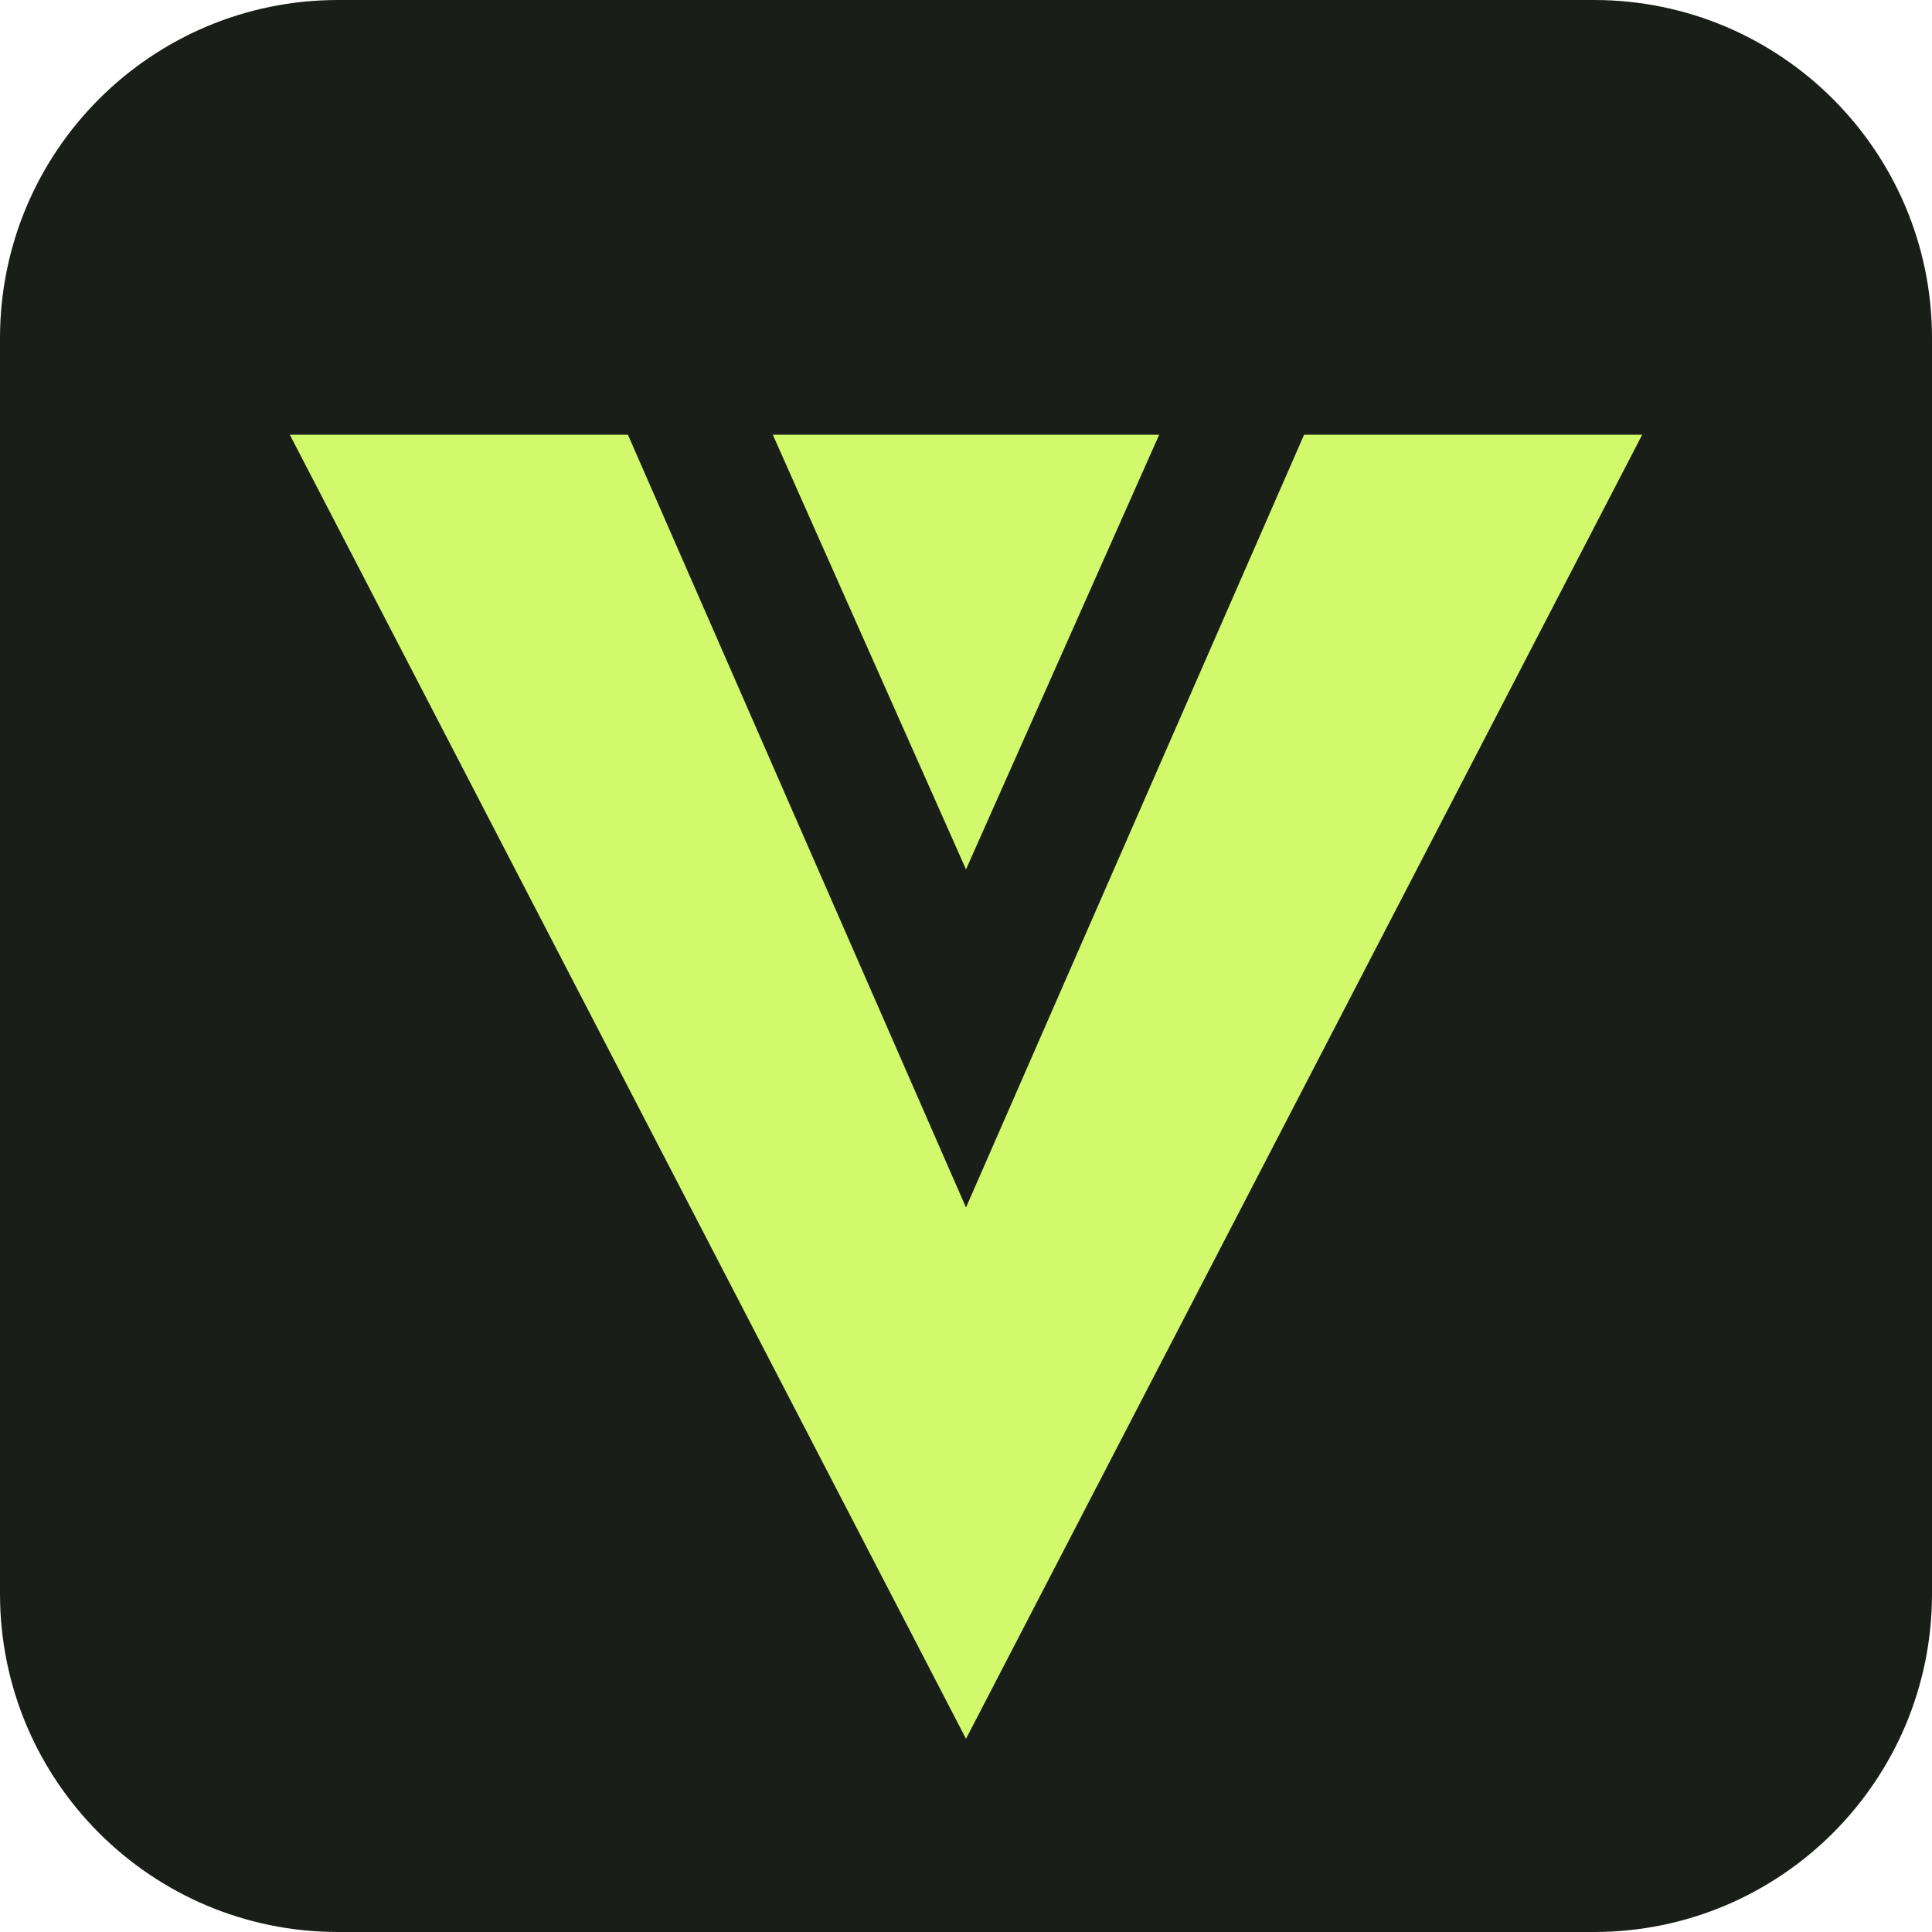
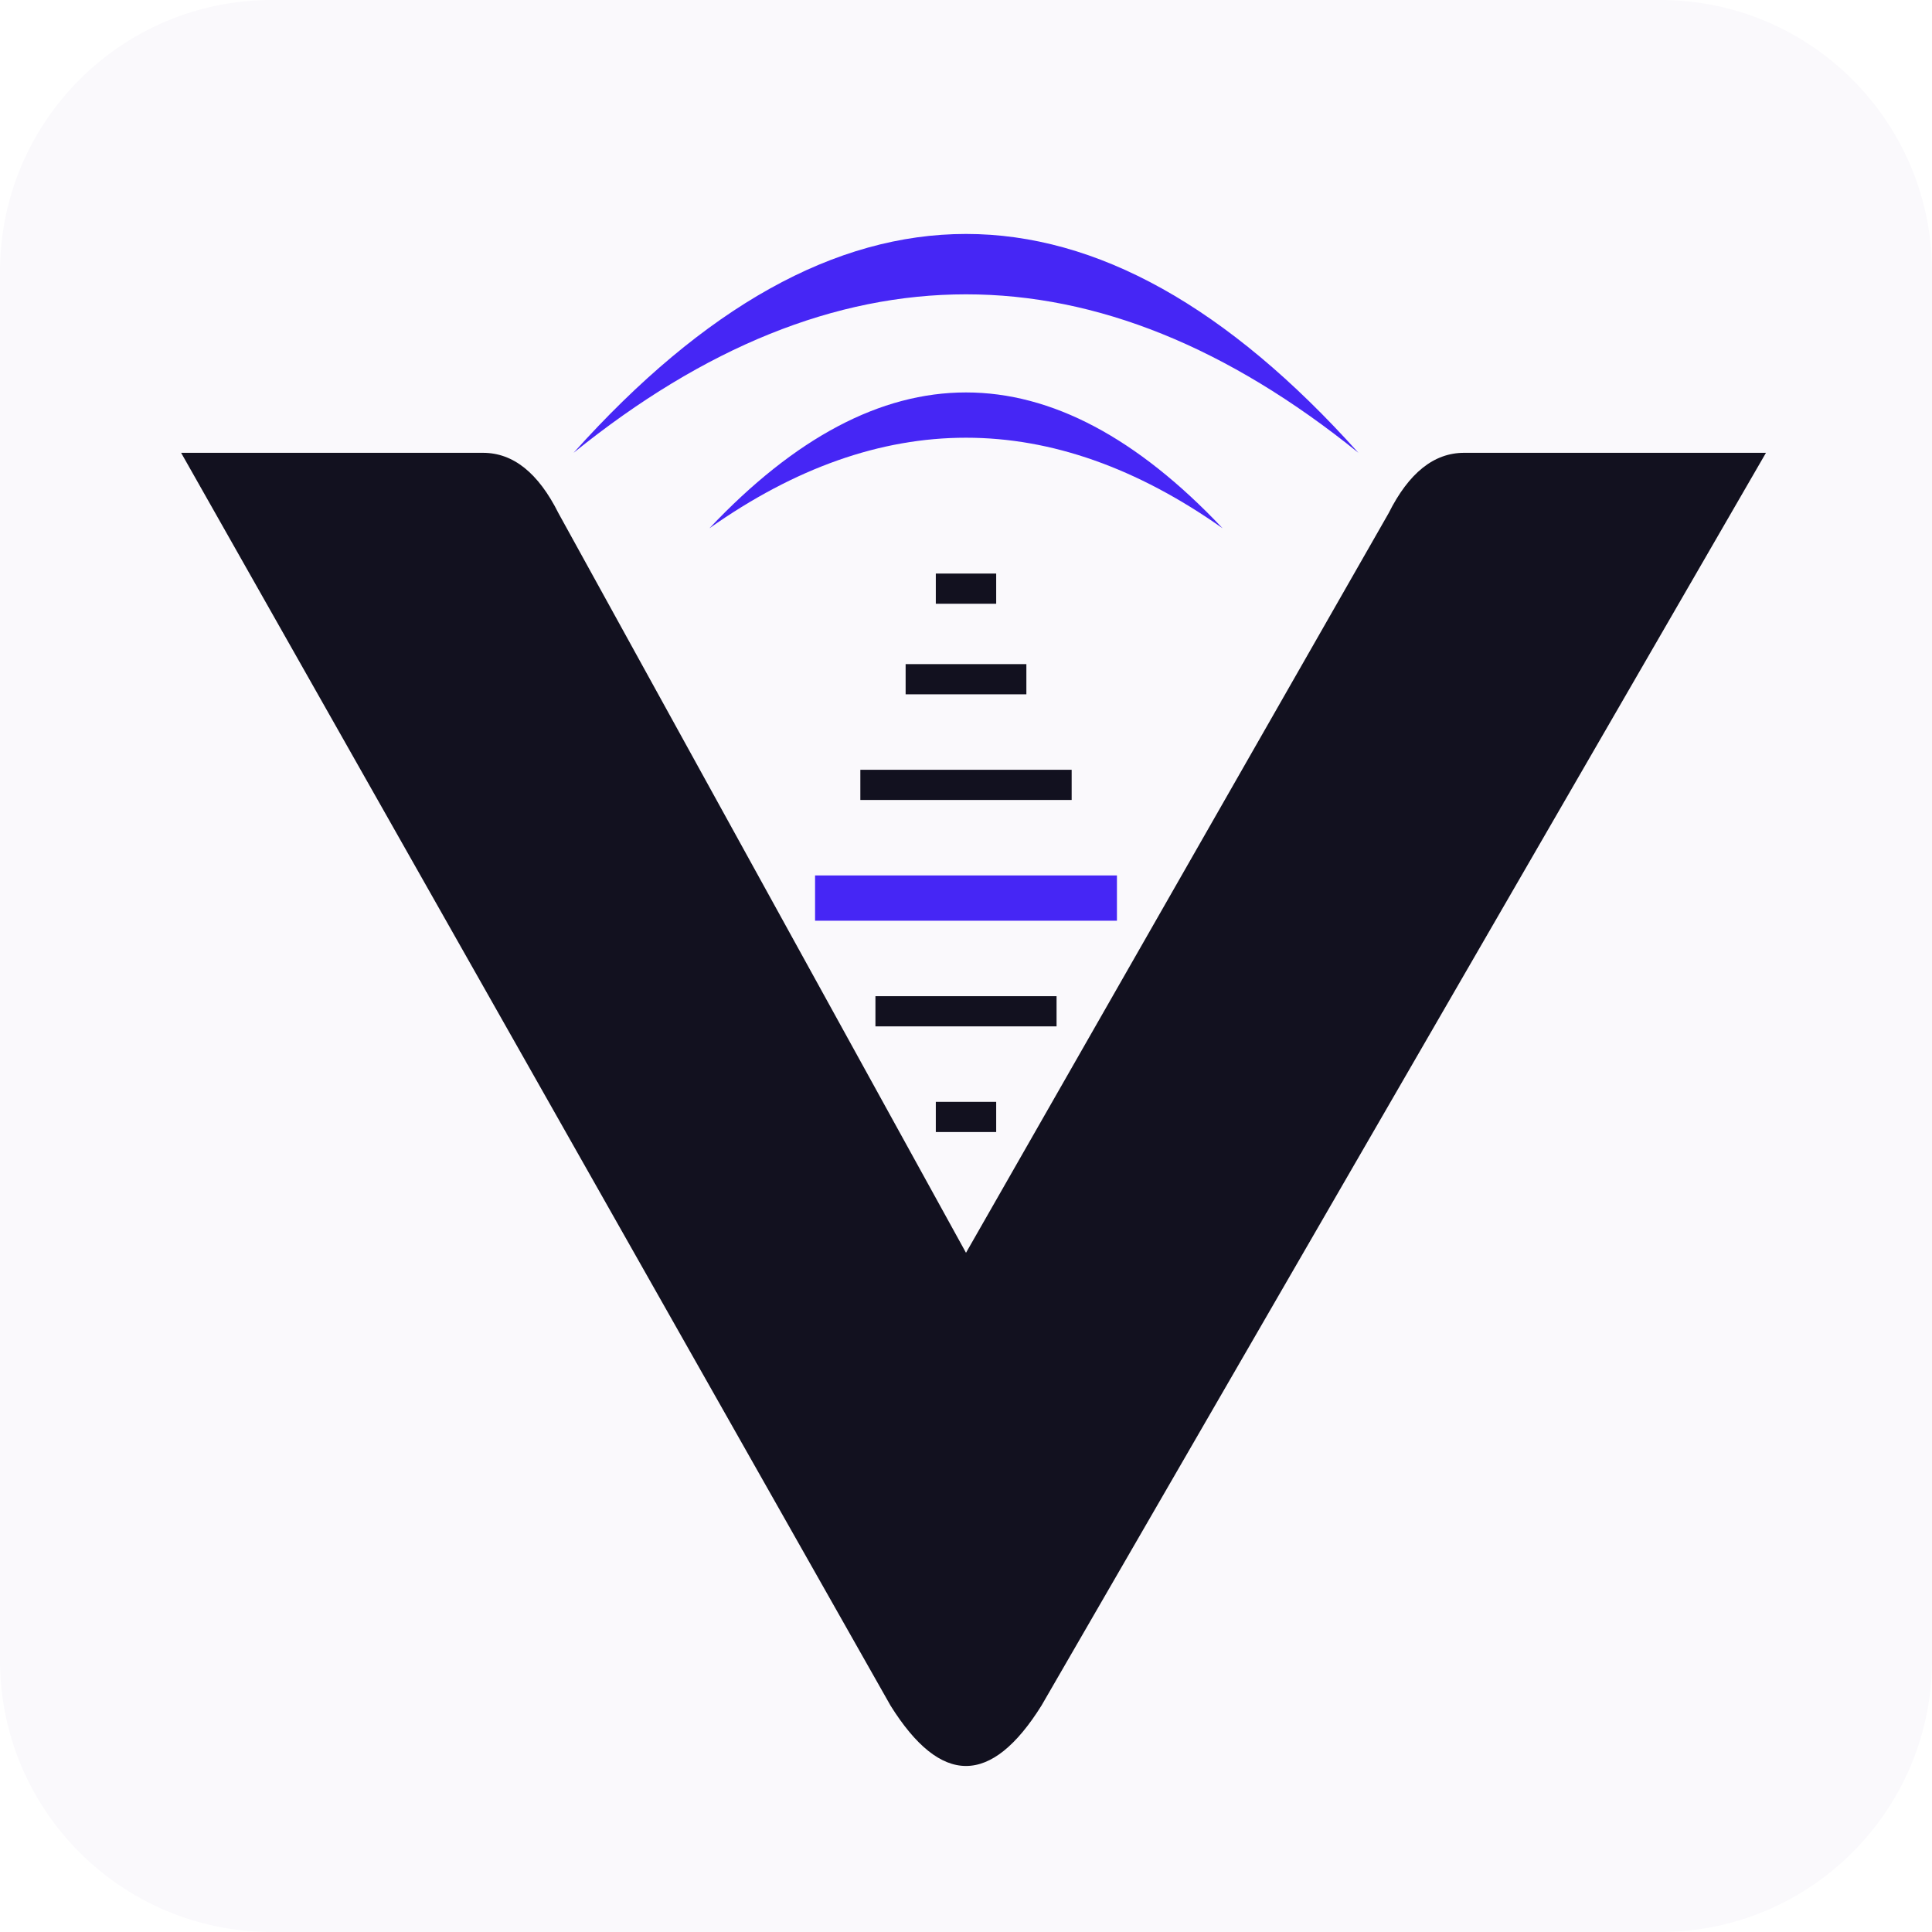
- <svg xmlns="http://www.w3.org/2000/svg" viewBox="0 0 40 40">
-   <rect width="40" height="40" rx="7" fill="#1a1e19" />
-   <path d="M6 9h7l7 16 7-16h7L20 36Z" fill="#d2f96c" />
-   <path d="m16 9 4 9 4-9Z" fill="#d2f96c" />
+ <svg xmlns="http://www.w3.org/2000/svg" viewBox="0 0 128 128">
+   <rect width="128" height="128" rx="18" fill="#faf9fc" />
+   <path d="M12 30h20q3 0 5 4l27 49 28-49q2-4 5-4h20L69 113q-5 8-10 0Z" fill="#12111f" />
+   <path d="M38 30Q64 1 90 30Q64 9 38 30M47 35Q64 17 81 35Q64 23 47 35" fill="#4626f5" />
+   <path d="M62 38h4v2h-4zm-2 6h8v2h-8zm-3 7h14v2H57zm1 15h12v2H58zm4 7h4v2h-4z" fill="#12111f" />
+   <path d="M54 58h20v3H54z" fill="#4626f5" />
</svg>
